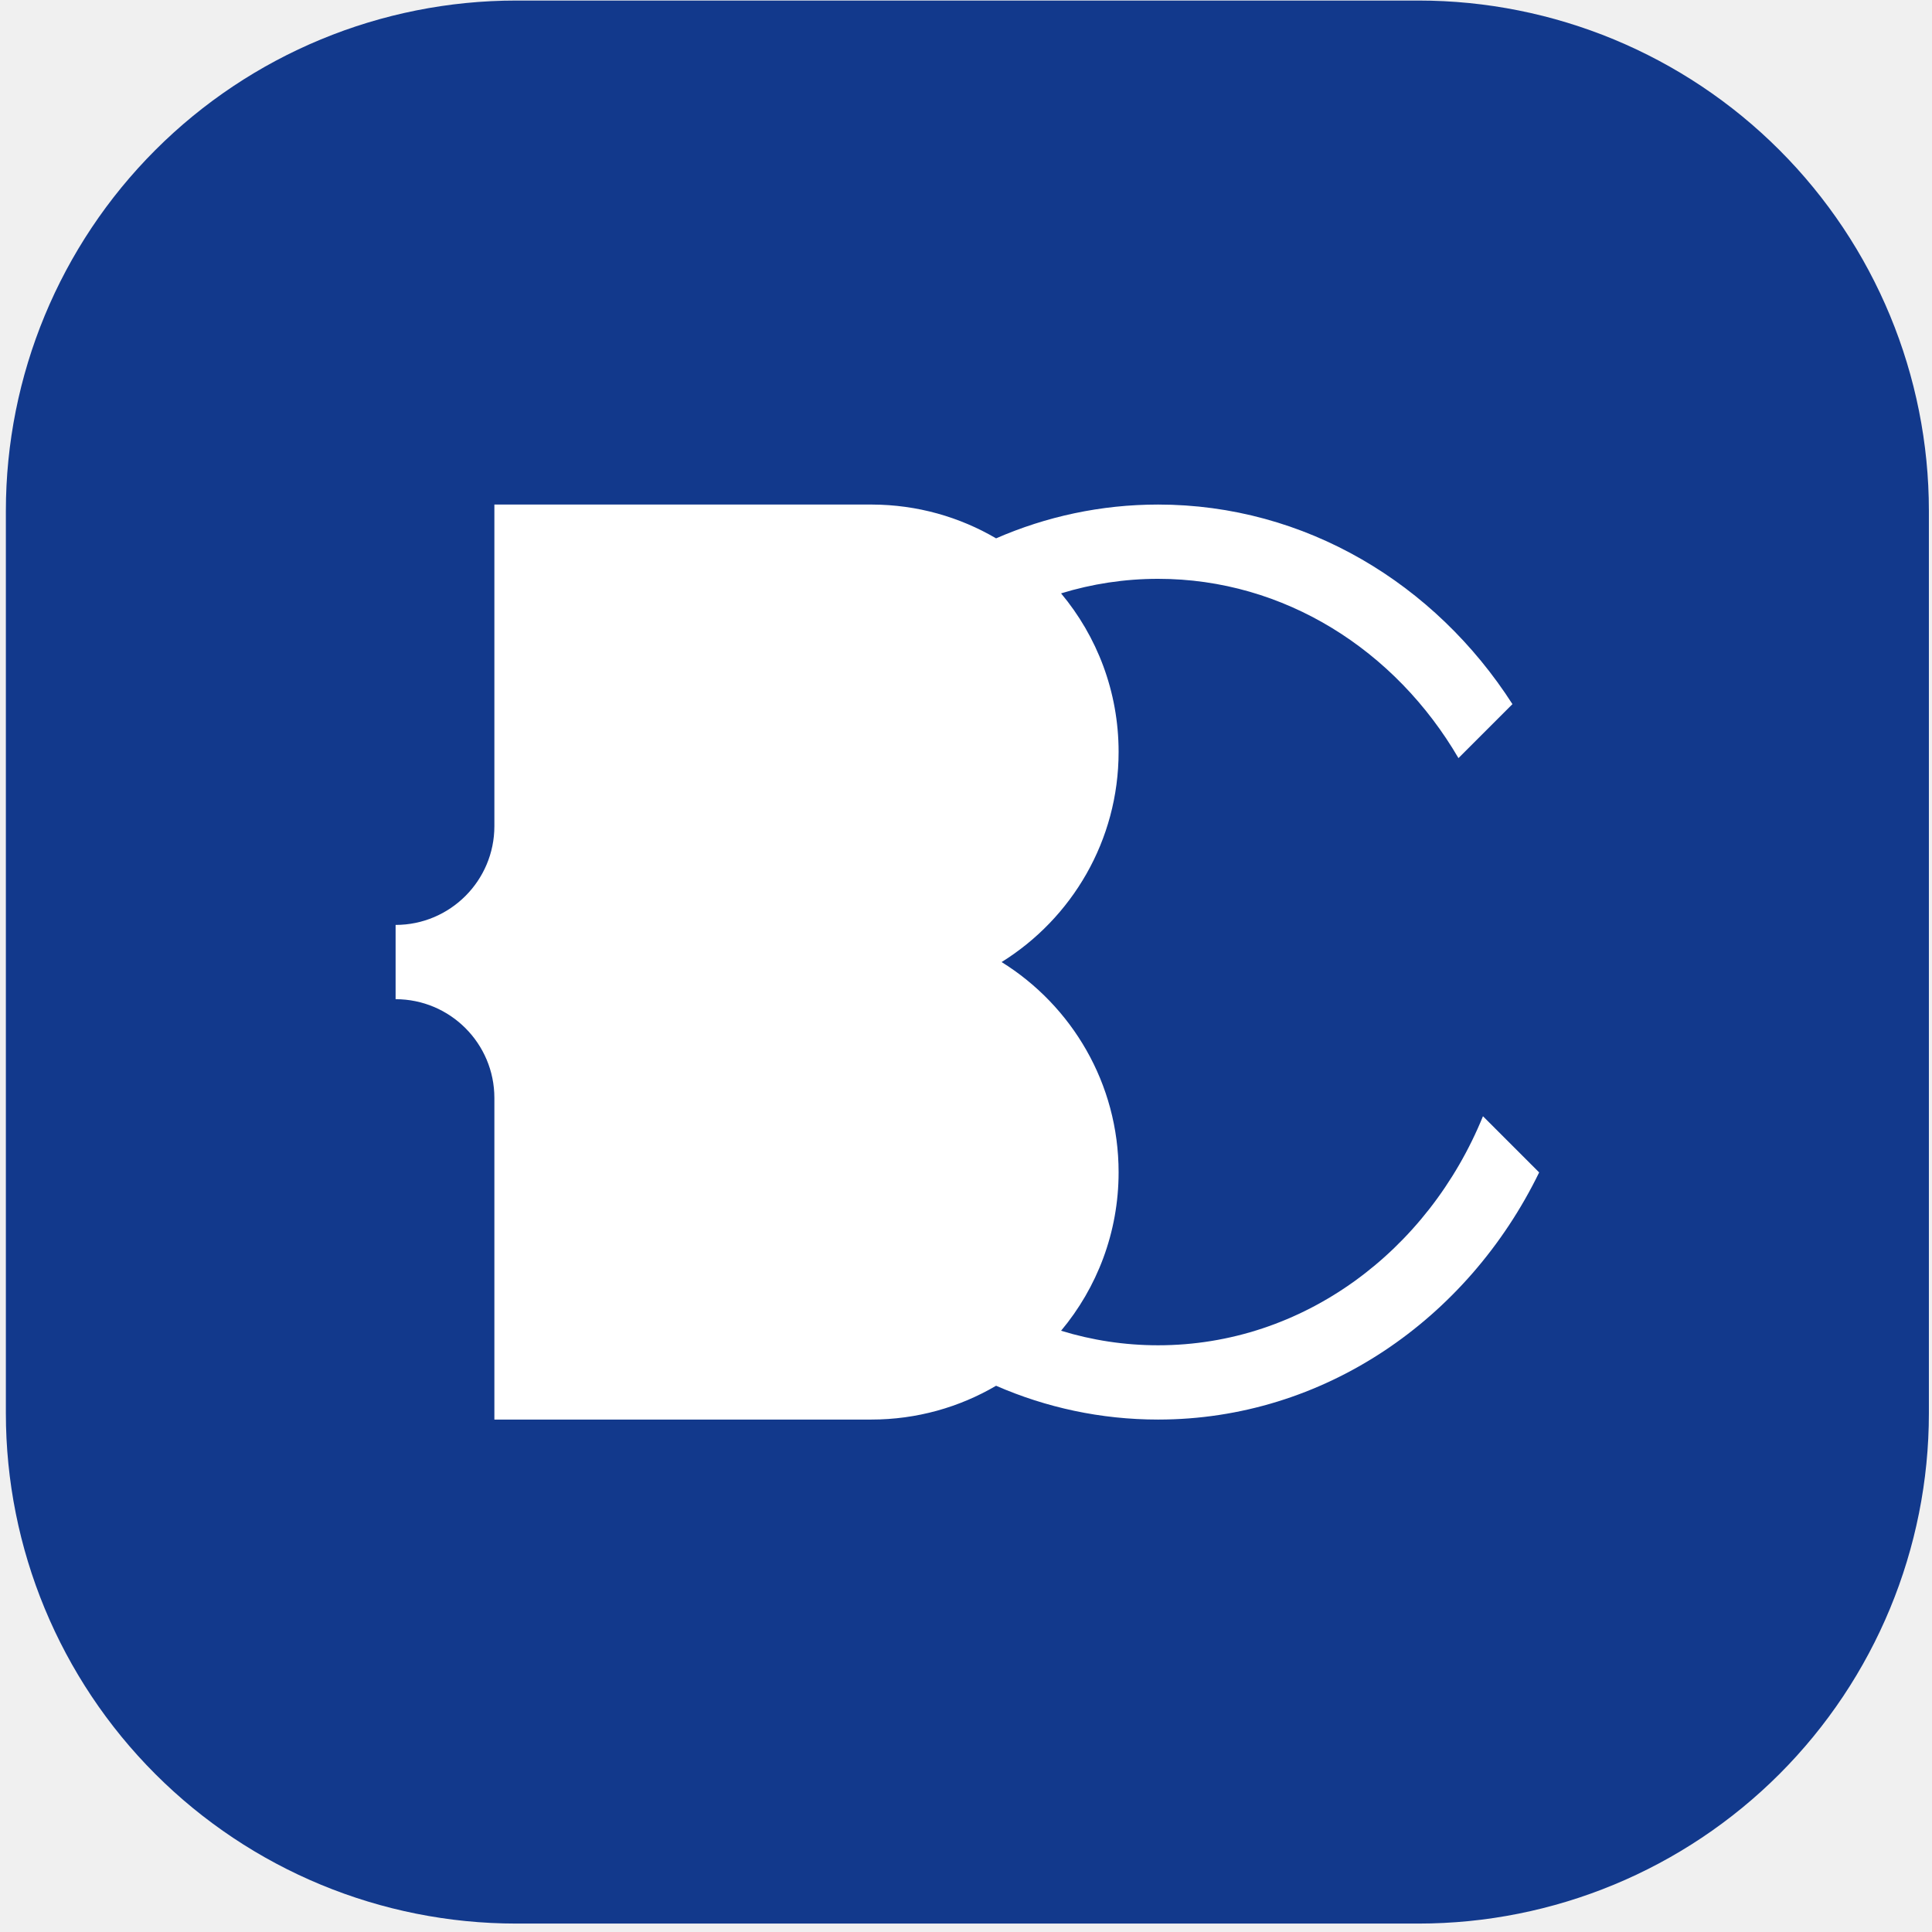
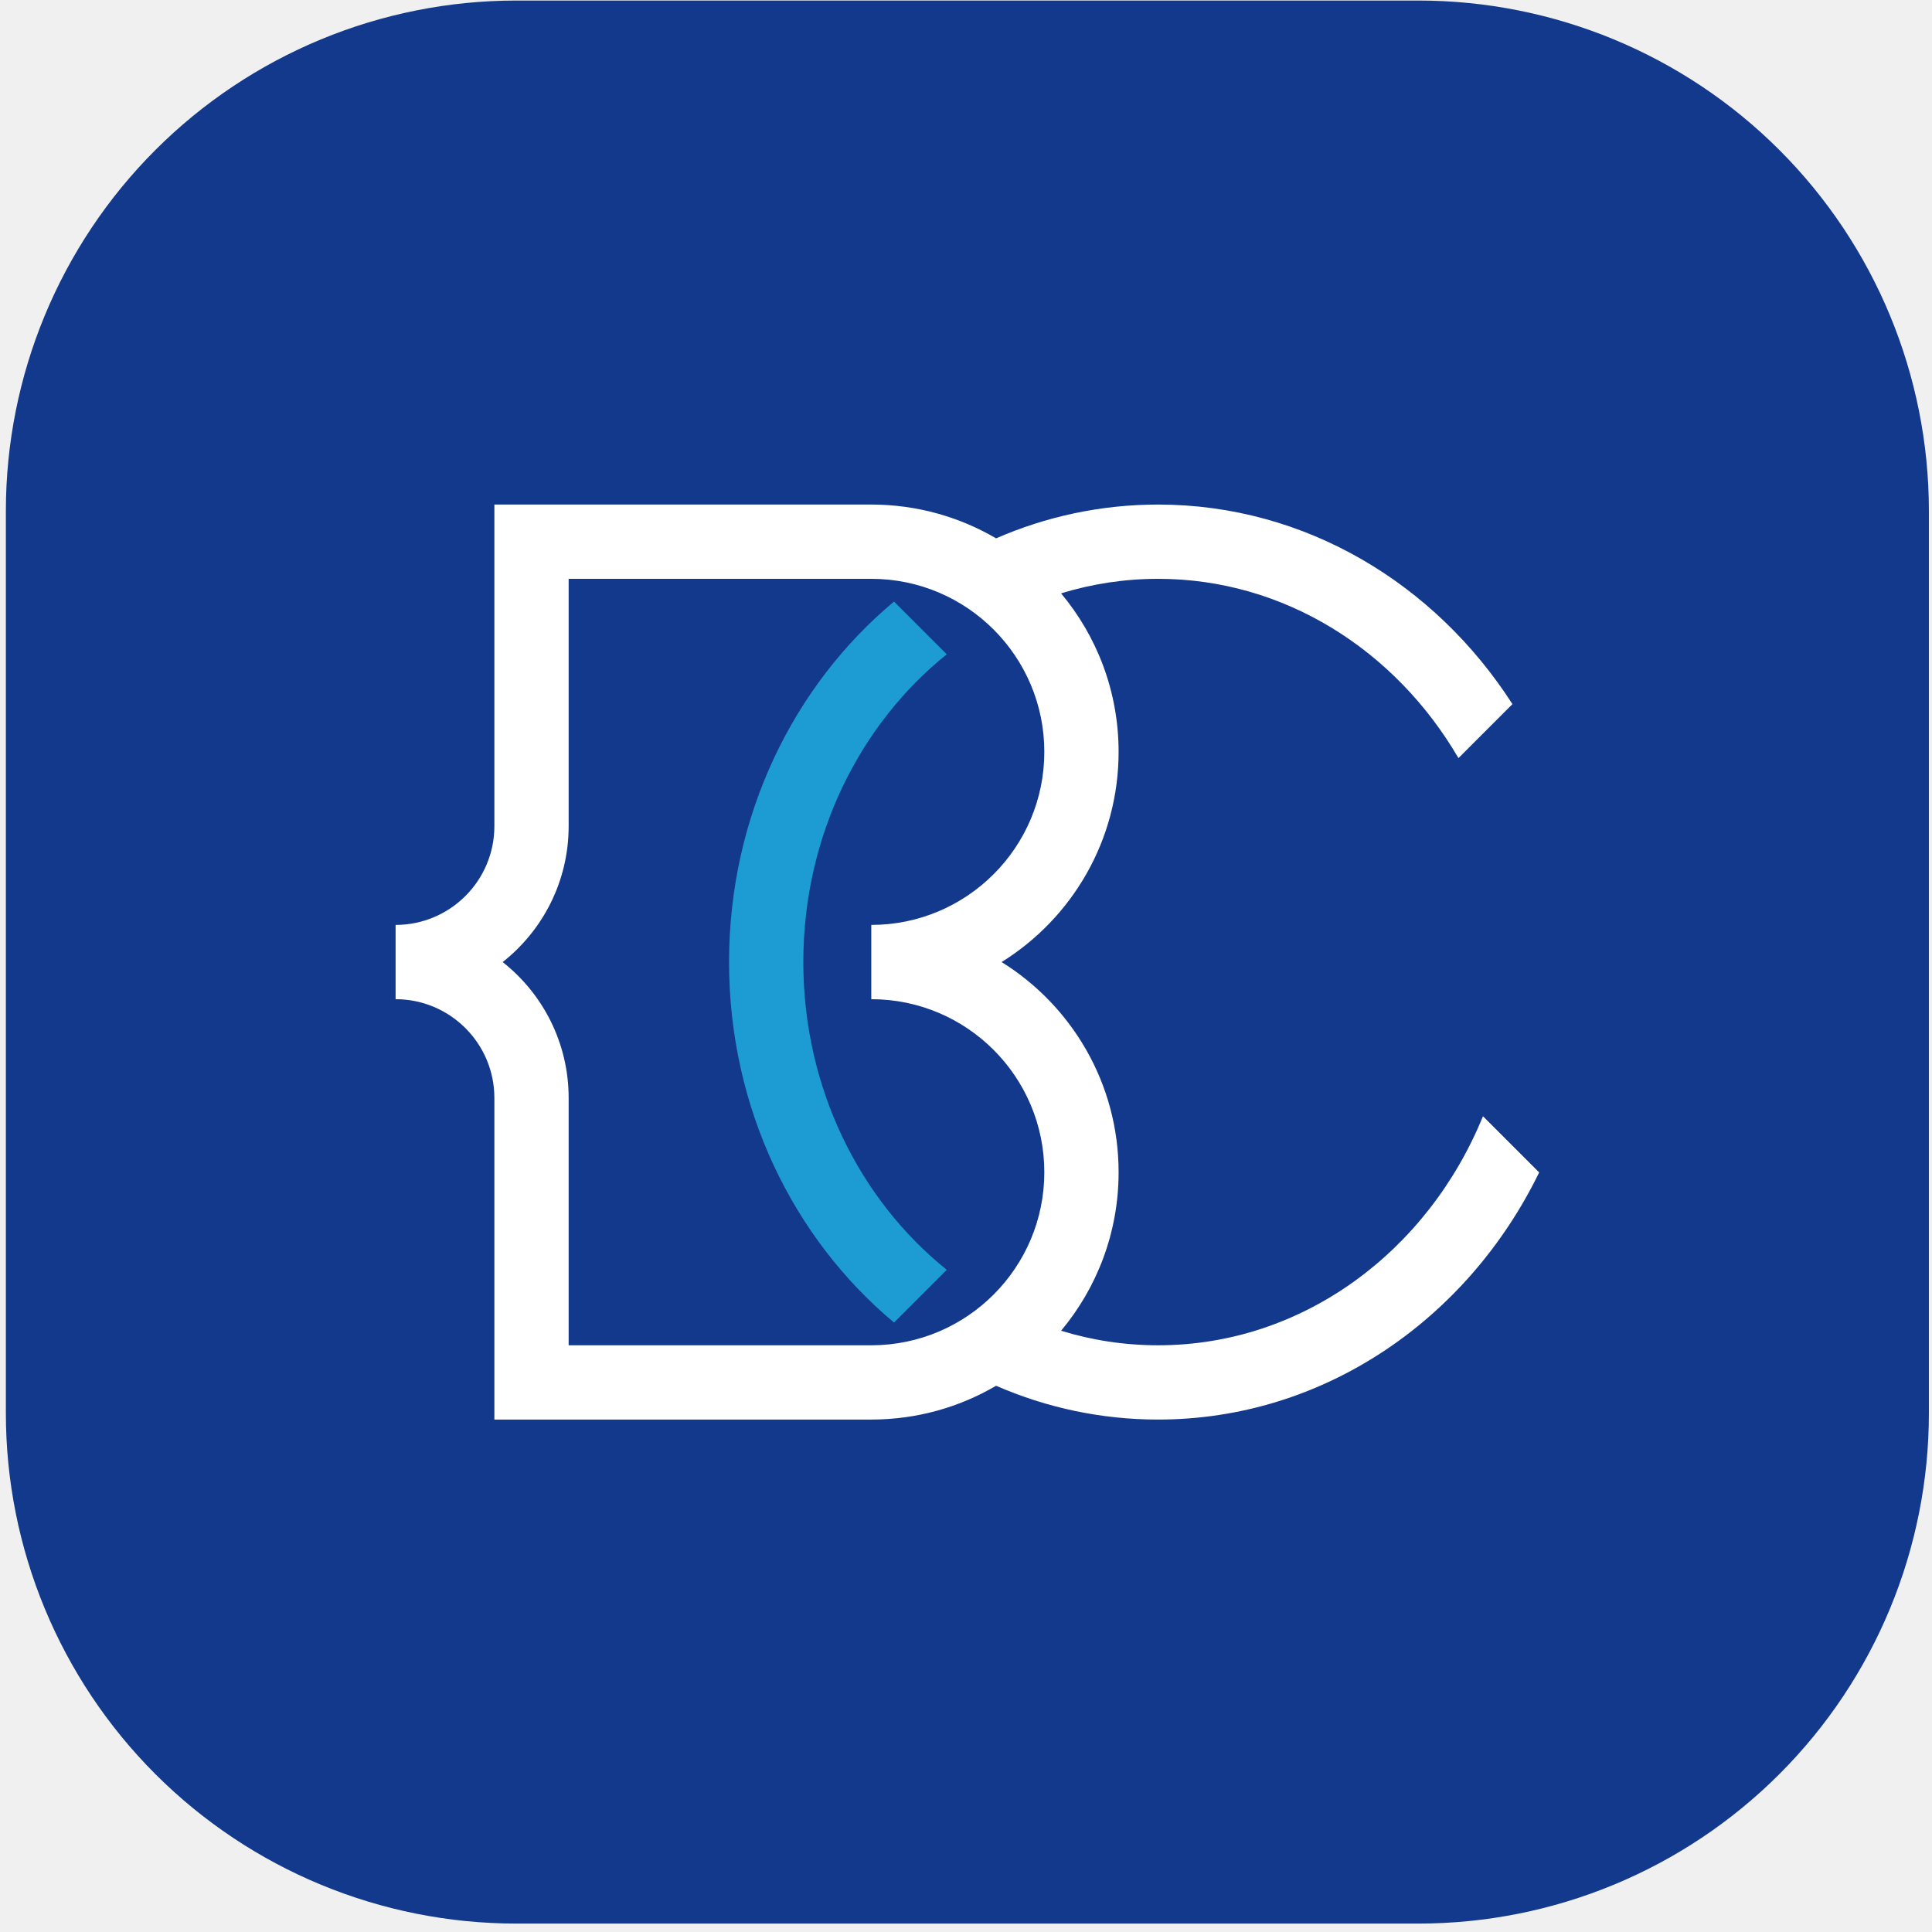
- <svg xmlns="http://www.w3.org/2000/svg" viewBox="134 688 244 244" fill="none" role="img" aria-label="Banua Coder app icon">
+ <svg xmlns="http://www.w3.org/2000/svg" viewBox="134 688 244 244" fill="none" fill-rule="evenodd" role="img" aria-label="Banua Coder app icon">
  <path d="M377.607,752.525c-0,-17.095 -6.791,-33.489 -18.879,-45.577c-12.088,-12.088 -28.482,-18.879 -45.577,-18.879c-35.227,0 -78.727,0 -113.954,0c-17.095,0 -33.489,6.791 -45.577,18.879c-12.088,12.088 -18.879,28.482 -18.879,45.577l0,113.954c0,17.094 6.791,33.489 18.879,45.577c12.088,12.088 28.482,18.879 45.577,18.879l113.954,-0c17.095,-0 33.489,-6.791 45.577,-18.879c12.088,-12.088 18.879,-28.483 18.879,-45.577l-0,-113.954Z" fill="#12398c" />
  <path d="M246.91,763.974l6.66,6.661c-10.99,8.825 -18.115,22.954 -18.115,38.867c0,15.912 7.125,30.042 18.115,38.867l-6.66,6.66c-12.681,-10.582 -20.835,-27.047 -20.835,-45.527c-0,-18.48 8.154,-34.946 20.835,-45.528Z" fill="#1d9cd4" />
  <path d="M259.8,863.013c-4.628,2.713 -10.015,4.269 -15.762,4.269l-47.601,-0l-0,-40.616c-0,-6.885 -5.59,-12.474 -12.475,-12.474c0,0 0,-9.38 0,-9.38c6.885,-0 12.475,-5.59 12.475,-12.475l-0,-40.615l47.601,-0l0.101,0c5.71,0.019 11.061,1.572 15.66,4.268c6.314,-2.751 13.224,-4.268 20.463,-4.268c18.578,-0 34.985,9.991 44.75,25.205l-6.817,6.817c-7.937,-13.6 -21.965,-22.642 -37.933,-22.642c-4.248,0 -8.36,0.641 -12.255,1.836c4.535,5.422 7.266,12.404 7.266,20.019c-0,11.2 -5.908,21.031 -14.775,26.545c8.867,5.513 14.775,15.344 14.775,26.545c-0,7.614 -2.731,14.596 -7.266,20.018c3.896,1.196 8.007,1.836 12.255,1.836c18.318,0 34.082,-11.898 41.028,-28.927l7.096,7.096c-9.027,18.536 -27.198,31.212 -48.124,31.212c-7.239,-0 -14.149,-1.517 -20.462,-4.269Zm-53.983,-5.112l0,-31.235c0,-6.958 -3.259,-13.162 -8.332,-17.164c5.073,-4.003 8.332,-10.206 8.332,-17.165l0,-31.235l38.221,0c12.062,0 21.854,9.793 21.854,21.855c0,12.062 -9.792,21.855 -21.854,21.855l-0,9.38c12.062,0 21.854,9.793 21.854,21.855c0,12.037 -9.753,21.815 -21.784,21.854l-0.07,0l-38.221,0Z" fill="#ffffff" />
</svg>
